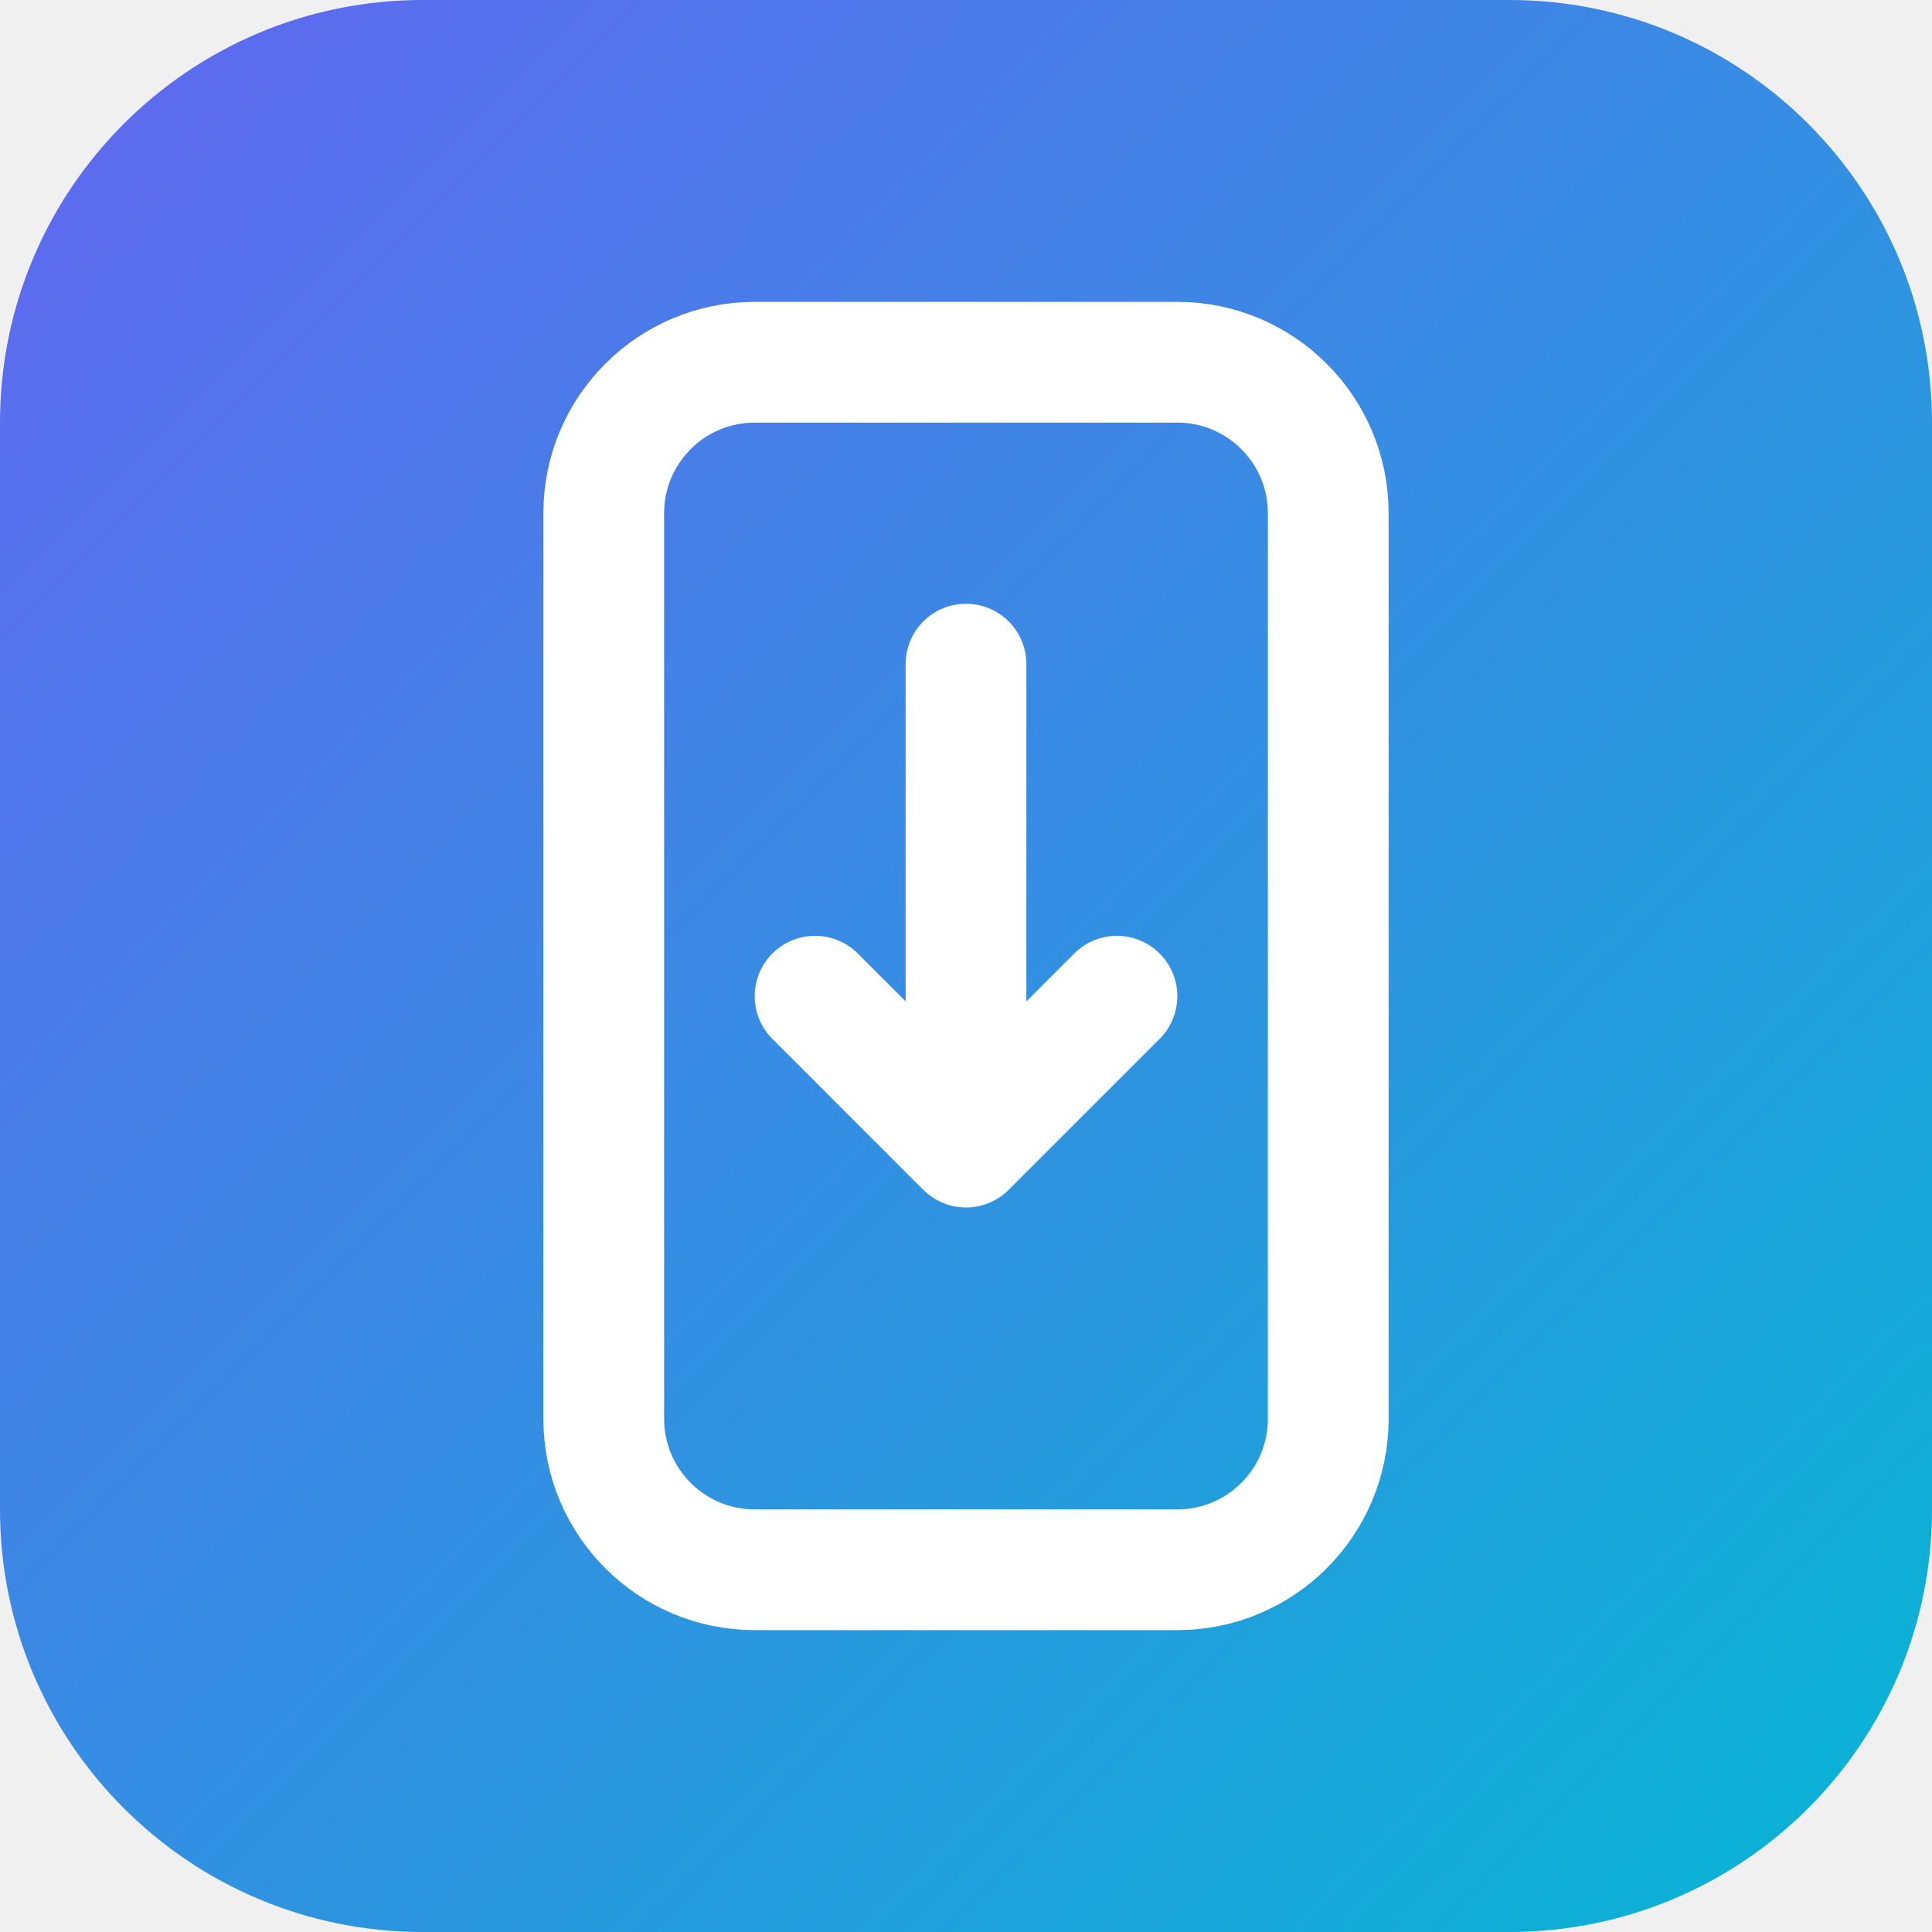
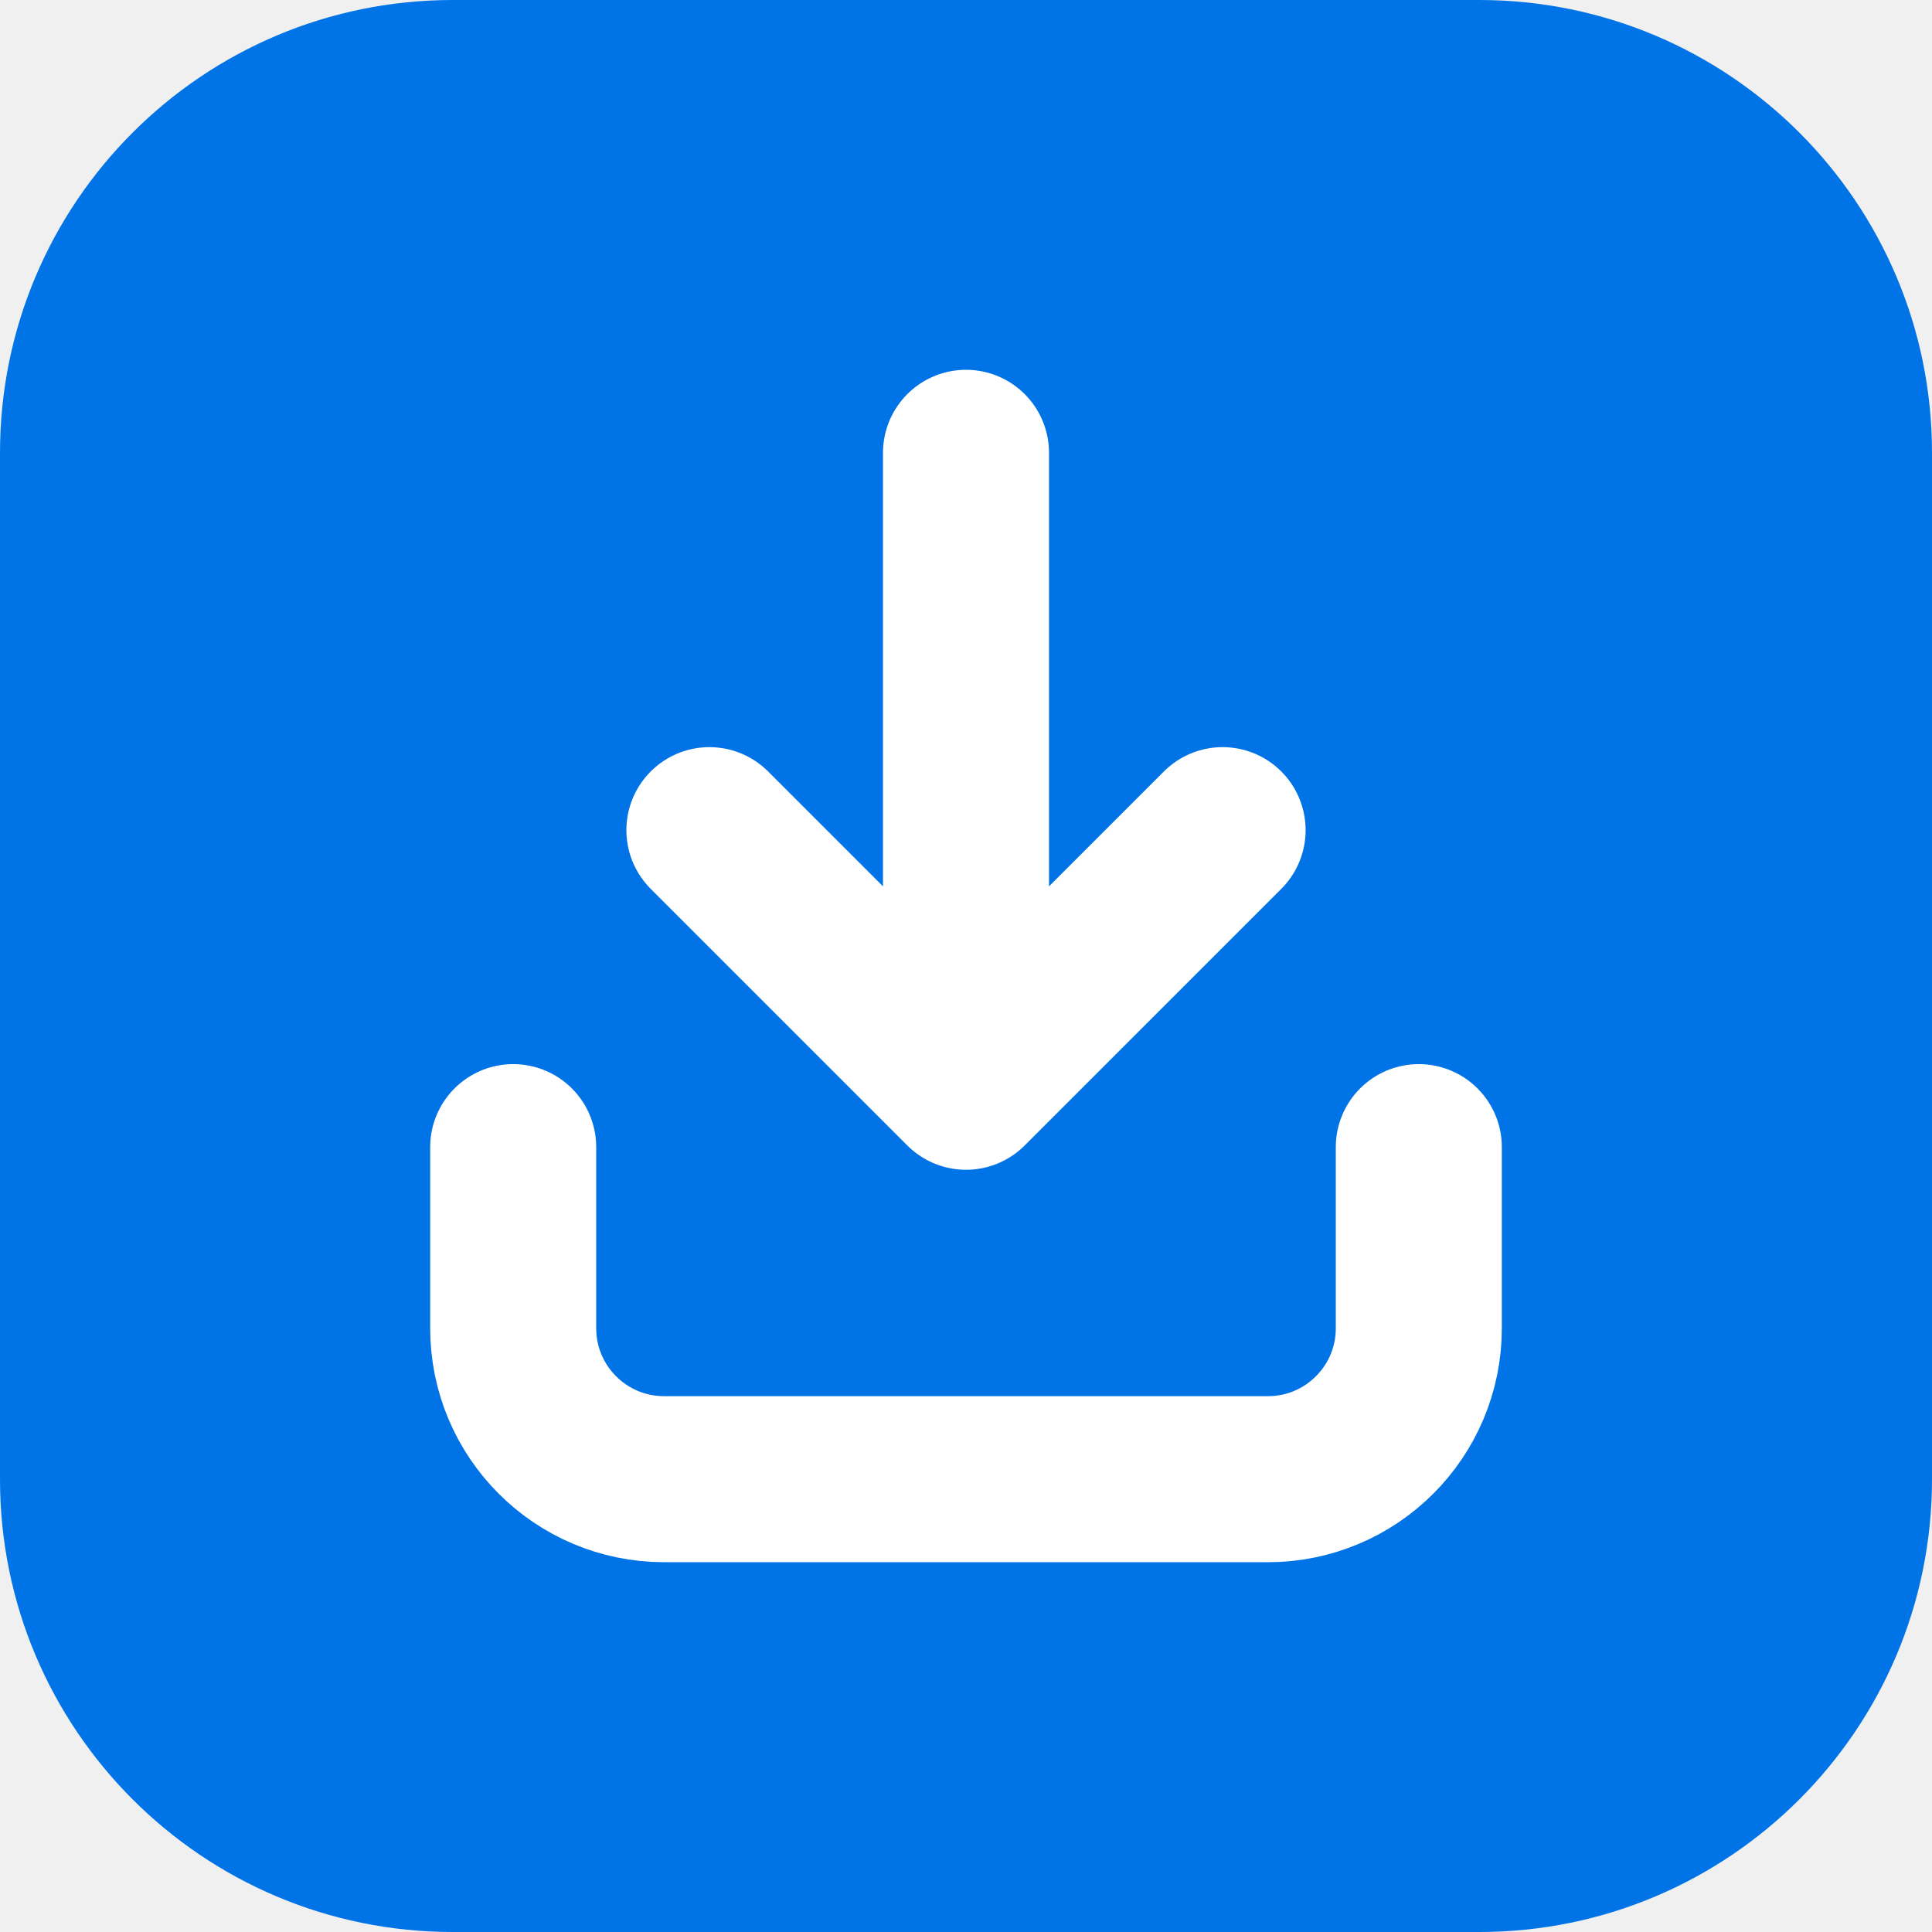
<svg xmlns="http://www.w3.org/2000/svg" viewBox="0 0 64 64">
-   <defs>
-     <linearGradient id="g" x1="0" y1="0" x2="1" y2="1">
-       <stop offset="0" stop-color="#6366f1" />
-       <stop offset="1" stop-color="#06b6d4" />
-     </linearGradient>
-   </defs>
-   <rect width="64" height="64" rx="14" fill="url(#g)" />
-   <rect x="20" y="12" width="24" height="40" rx="5" fill="none" stroke="#fff" stroke-width="4" />
-   <path d="M27 33l5 5 5-5M32 22v16" fill="none" stroke="#fff" stroke-width="4" stroke-linecap="round" stroke-linejoin="round" />
+   <rect width="64" height="64" rx="15" fill="#0073e6" />
+   <path d="M32 15v21m0 0l-8.5-8.5M32 36l8.5-8.5" fill="none" stroke="#fff" stroke-width="5.5" stroke-linecap="round" stroke-linejoin="round" />
+   <path d="M17 38v6a5 5 0 0 0 5 5h20a5 5 0 0 0 5-5v-6" fill="none" stroke="#fff" stroke-width="5.5" stroke-linecap="round" />
</svg>
